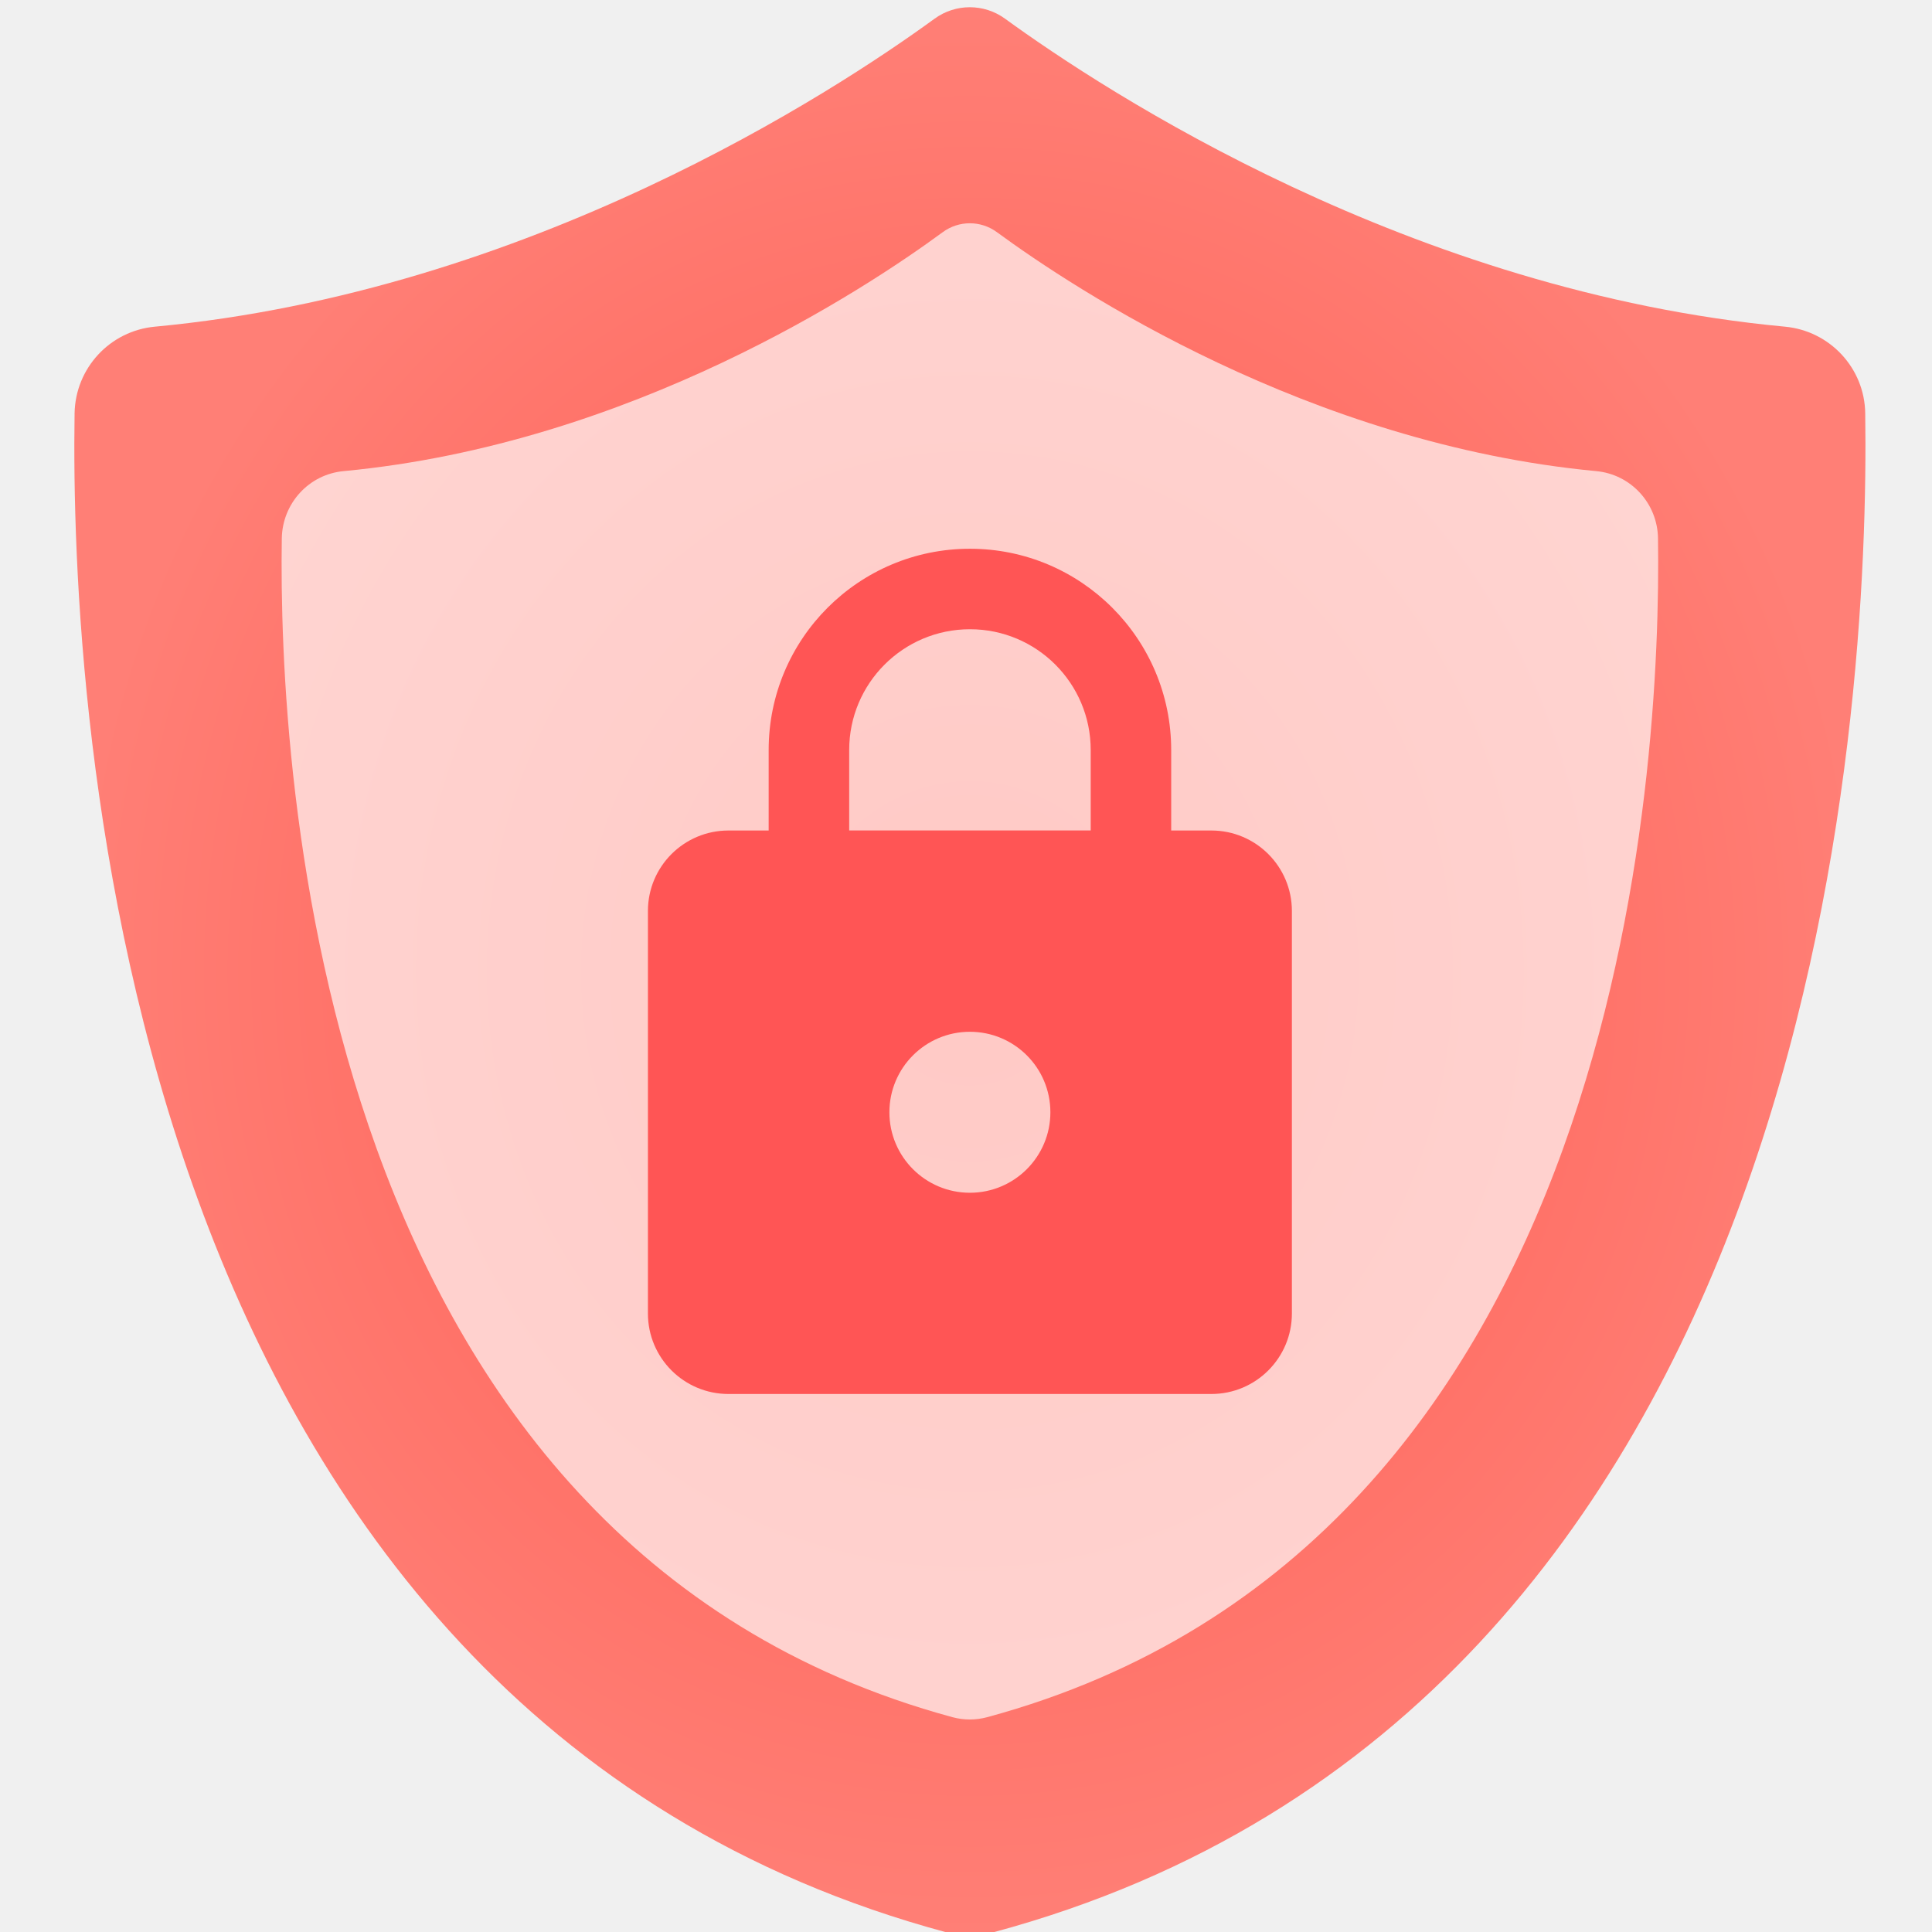
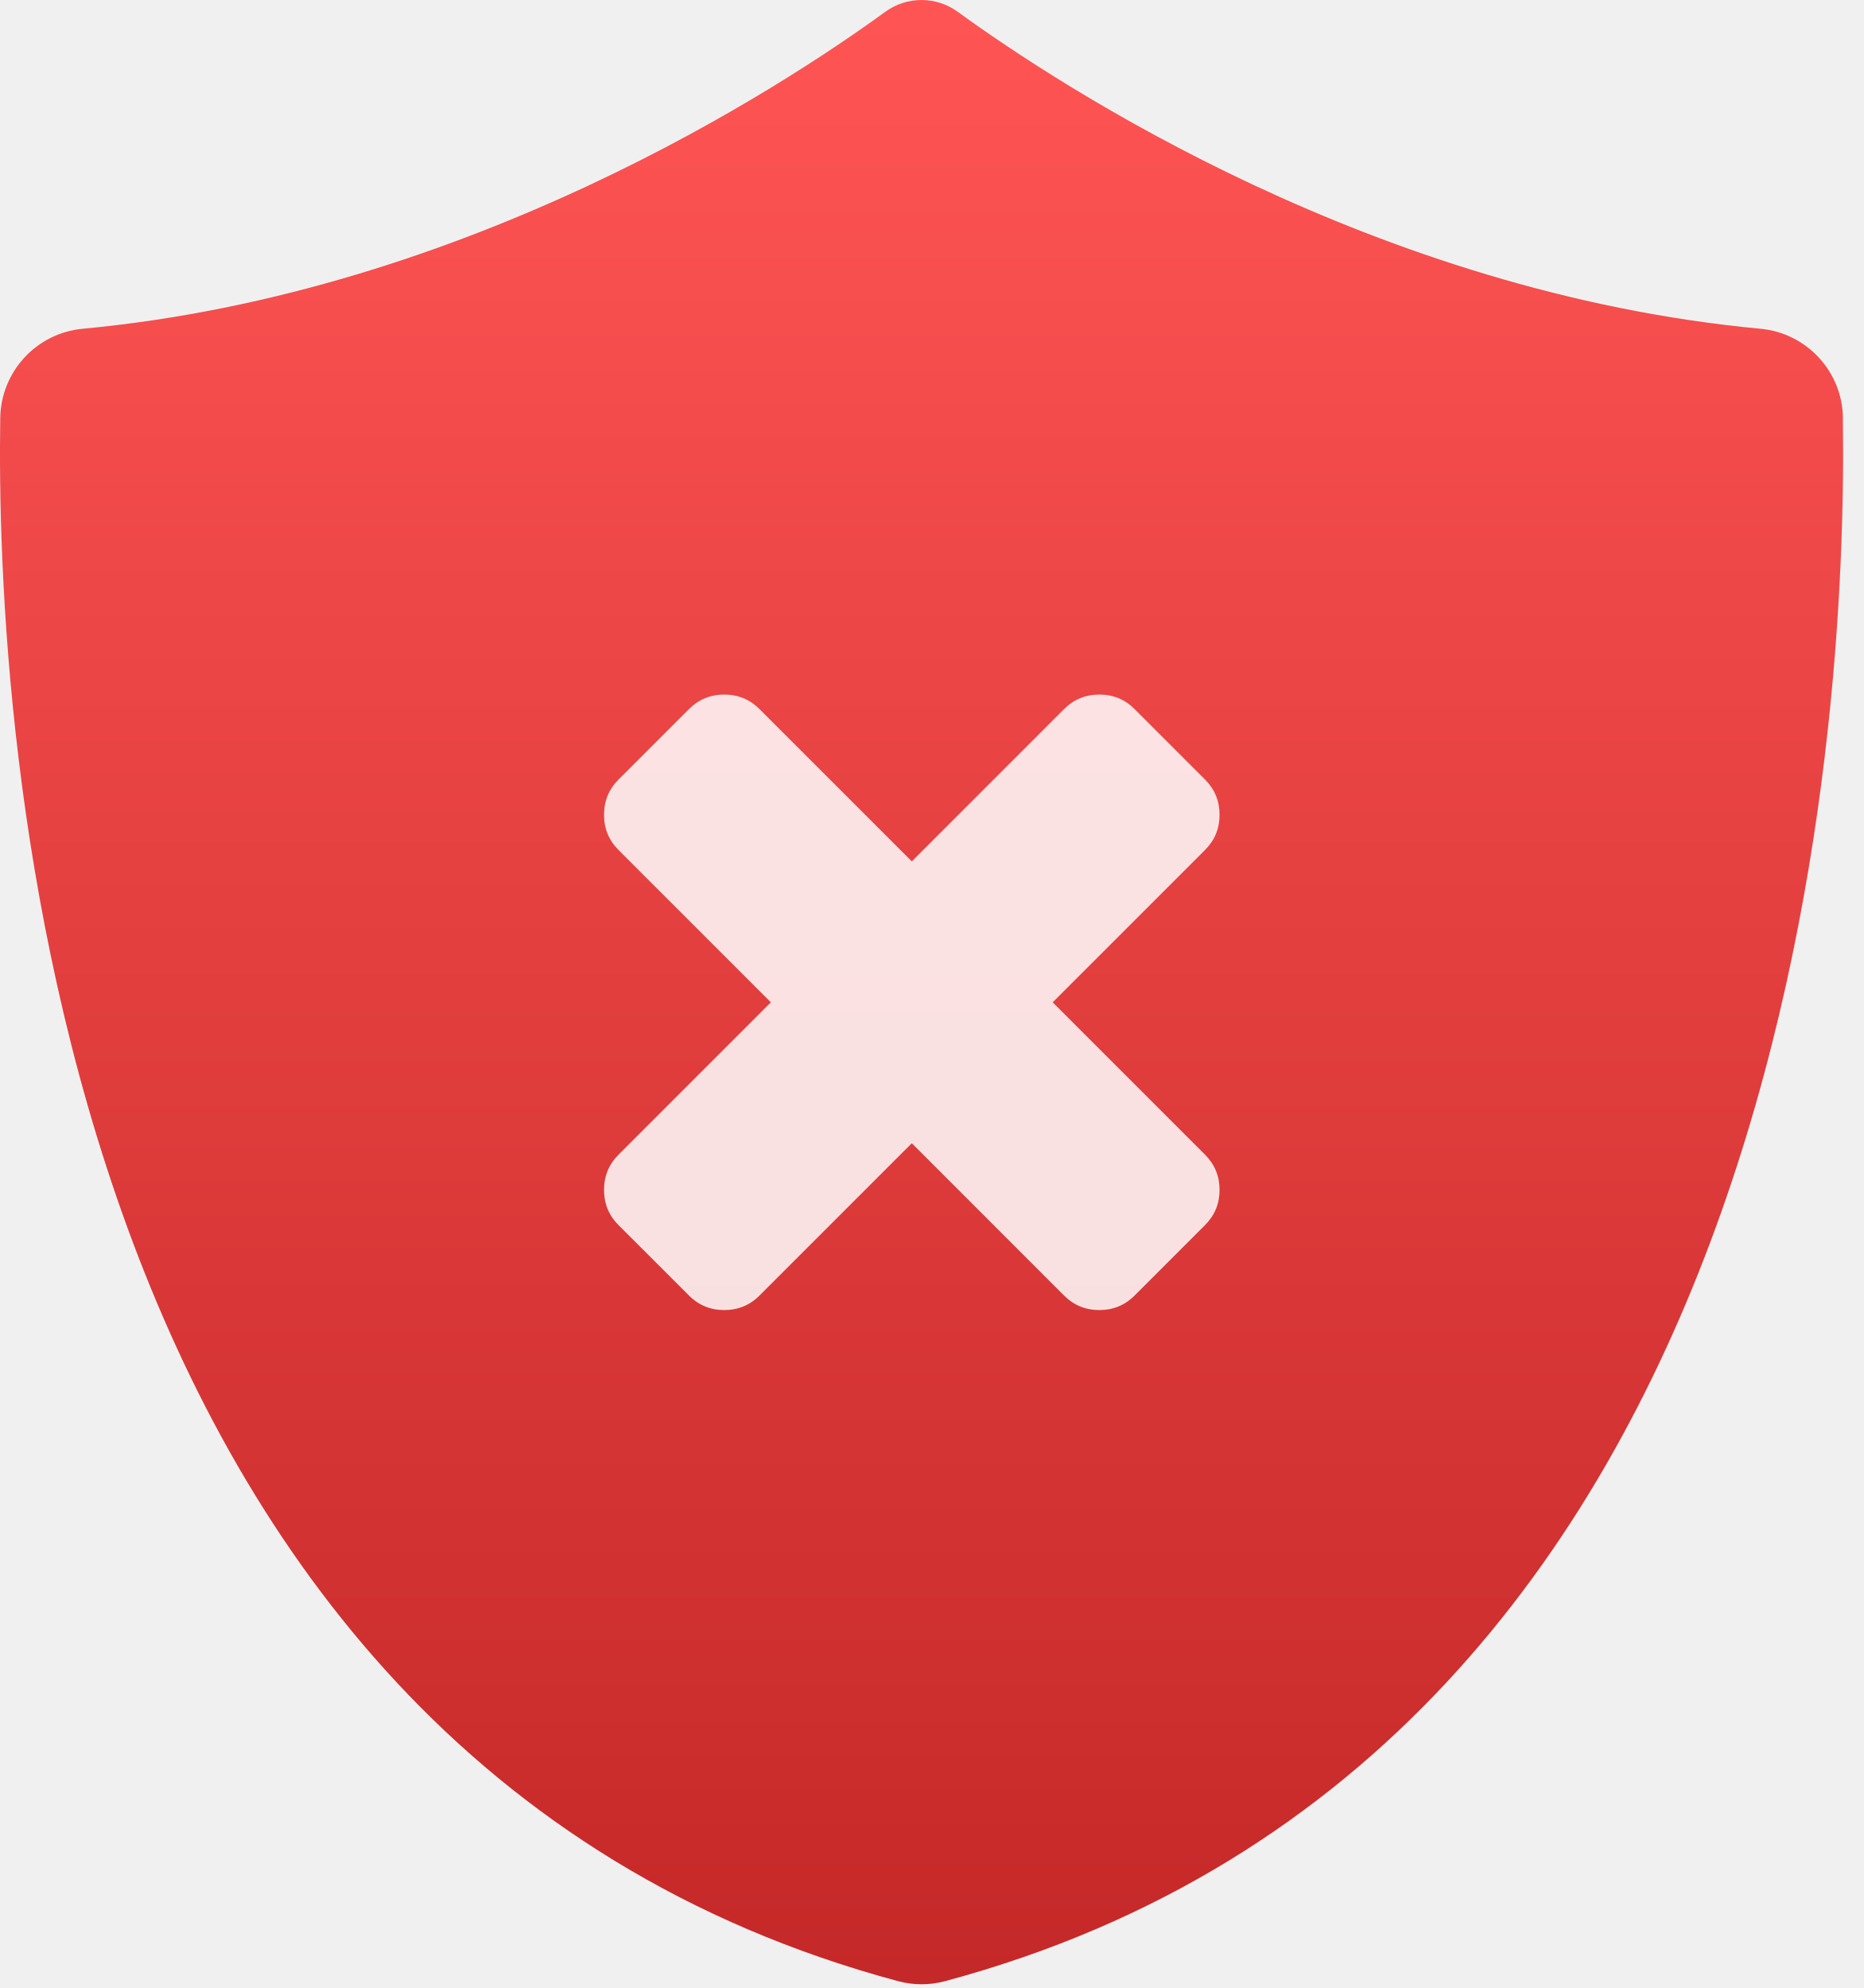
- <svg xmlns="http://www.w3.org/2000/svg" xmlns:ns2="http://www.openswatchbook.org/uri/2009/osb" xmlns:xlink="http://www.w3.org/1999/xlink" width="48" height="48" id="svg5453" version="1.1">
-   <defs id="defs5455">
-     <linearGradient id="linearGradient4143">
-       <stop id="stop4145" offset="0" style="stop-color:#197cf1;stop-opacity:1" />
-       <stop id="stop4147" offset="1" style="stop-color:#20bcfa;stop-opacity:1" />
+ <svg xmlns="http://www.w3.org/2000/svg" width="45" height="48" viewBox="0 0 45 48" fill="none">
+   <path d="M44.496 10.09C44.482 8.967 43.617 8.039 42.499 7.937C33.208 7.066 25.625 2.102 23.125 0.286C22.603 -0.095 21.895 -0.095 21.373 0.286C18.877 2.102 11.295 7.068 2.003 7.937C0.885 8.039 0.025 8.967 0.006 10.09C-0.106 17.419 1.071 42.298 21.691 47.837C22.058 47.934 22.443 47.934 22.809 47.837C43.428 42.305 44.606 17.415 44.494 10.09" fill="url(#paint0_linear_66_25)" />
+   <path d="M25.416 24.201L29.094 20.523C29.328 20.29 29.445 20.006 29.445 19.673C29.445 19.339 29.328 19.056 29.094 18.822L27.393 17.12C27.16 16.887 26.877 16.77 26.543 16.77C26.209 16.77 25.925 16.887 25.692 17.12L22.015 20.798L18.337 17.12C18.103 16.887 17.82 16.77 17.486 16.77C17.152 16.77 16.869 16.887 16.636 17.12L14.934 18.822C14.7 19.056 14.584 19.339 14.584 19.673C14.584 20.006 14.7 20.29 14.934 20.523L18.612 24.201L14.934 27.879C14.7 28.113 14.584 28.396 14.584 28.73C14.584 29.063 14.7 29.346 14.934 29.58L16.636 31.281C16.869 31.515 17.153 31.631 17.486 31.631C17.82 31.631 18.103 31.515 18.337 31.281L22.015 27.603L25.692 31.281C25.926 31.515 26.209 31.631 26.543 31.631C26.877 31.631 27.16 31.515 27.393 31.281L29.094 29.58C29.328 29.346 29.445 29.063 29.445 28.73C29.445 28.396 29.328 28.113 29.094 27.879L25.416 24.201Z" fill="white" fill-opacity="0.847" />
+   <defs>
+     <linearGradient id="paint0_linear_66_25" x1="-668.851" y1="47.706" x2="-668.851" y2="0.334" gradientUnits="userSpaceOnUse">
+       <stop stop-color="#C52828" />
+       <stop offset="1" stop-color="#FF5454" />
    </linearGradient>
-     <linearGradient xlink:href="#linearGradient4143" id="linearGradient4889" x1="34.902" y1="490.625" x2="946.349" y2="490.625" gradientUnits="userSpaceOnUse" />
-     <linearGradient ns2:paint="gradient" id="linearGradient4207">
-       <stop id="stop3371" offset="0" style="stop-color:#3498db;stop-opacity:1;" />
-       <stop id="stop3373" offset="1" style="stop-color:#3498db;stop-opacity:0;" />
-     </linearGradient>
-     <linearGradient xlink:href="#linearGradient4143" id="linearGradient4951" gradientUnits="userSpaceOnUse" x1="34.902" y1="490.625" x2="946.349" y2="490.625" />
-     <linearGradient xlink:href="#linearGradient4143" id="linearGradient4953" gradientUnits="userSpaceOnUse" x1="34.902" y1="490.625" x2="946.349" y2="490.625" />
-     <linearGradient xlink:href="#linearGradient4143" id="linearGradient4949" gradientUnits="userSpaceOnUse" x1="34.902" y1="490.625" x2="946.349" y2="490.625" />
-     <linearGradient xlink:href="#linearGradient4143" id="linearGradient4342" gradientUnits="userSpaceOnUse" x1="34.902" y1="490.625" x2="946.349" y2="490.625" />
-     <linearGradient id="linearGradient4851">
-       <stop id="stop4853" offset="0" style="stop-color:#474a4d;stop-opacity:1" />
-       <stop id="stop4855" offset="1" style="stop-color:#a5aaae;stop-opacity:1" />
-     </linearGradient>
-     <linearGradient id="linearGradient5263">
-       <stop id="stop5265" style="stop-color:#a0d5ff;stop-opacity:1" offset="0" />
-       <stop id="stop5267" style="stop-color:#a0d5ff;stop-opacity:1" offset="1" />
-     </linearGradient>
-     <clipPath id="clipPath4458">
-       <path id="use4460" d="m 69.626,12.145 -0.052,0 c -22.727,-0.292 -46.472,4.077 -46.709,4.122 -2.424,0.451 -4.946,2.974 -5.397,5.397 -0.044,0.237 -4.414,23.983 -4.122,46.71 -0.292,22.777 4.078,46.523 4.122,46.761 0.451,2.423 2.974,4.945 5.398,5.398 0.237,0.044 23.982,4.413 46.709,4.121 22.779,0.292 46.524,-4.077 46.761,-4.121 2.423,-0.452 4.946,-2.976 5.398,-5.399 0.044,-0.236 4.413,-23.981 4.121,-46.709 0.292,-22.777 -4.077,-46.523 -4.121,-46.761 -0.453,-2.423 -2.976,-4.946 -5.398,-5.397 -0.238,-0.045 -23.984,-4.414 -46.71,-4.122 z" />
-     </clipPath>
-     <linearGradient id="linearGradient4237">
-       <stop id="stop4239" style="stop-color:#ff594d;stop-opacity:1" offset="0" />
-       <stop id="stop4241" style="stop-color:#ff7f76;stop-opacity:1" offset="1" />
-     </linearGradient>
-     <linearGradient id="linearGradient4210">
-       <stop offset="0" style="stop-color:#ff584c;stop-opacity:1" id="stop4212" />
-       <stop offset="1" style="stop-color:#ff8077;stop-opacity:1" id="stop4214" />
-     </linearGradient>
-     <linearGradient id="linearGradient4179">
-       <stop id="stop4181" style="stop-color:#ffee5e;stop-opacity:1" offset="0" />
-       <stop id="stop4183" style="stop-color:#feff8b;stop-opacity:1" offset="1" />
-     </linearGradient>
-     <linearGradient id="linearGradient4210-3">
-       <stop id="stop4212-1" style="stop-color:#ffce69;stop-opacity:1" offset="0" />
-       <stop id="stop4214-6" style="stop-color:#ffce54;stop-opacity:1" offset="1" />
-     </linearGradient>
-     <linearGradient id="linearGradient4237-0">
-       <stop offset="0" style="stop-color:#ffee5e;stop-opacity:1" id="stop4239-8" />
-       <stop offset="1" style="stop-color:#feff9f;stop-opacity:1" id="stop4241-9" />
-     </linearGradient>
-     <linearGradient id="linearGradient4237-2">
-       <stop offset="0" style="stop-color:#ffa0a6;stop-opacity:1" id="stop4239-7" />
-       <stop offset="1" style="stop-color:#ffa0a5;stop-opacity:1" id="stop4241-2" />
-     </linearGradient>
-     <linearGradient id="linearGradient8311">
-       <stop id="stop8313" style="stop-color:#ce89ff;stop-opacity:1" offset="0" />
-       <stop id="stop8315" style="stop-color:#e898ff;stop-opacity:1" offset="1" />
-     </linearGradient>
-     <linearGradient id="linearGradient4237-8">
-       <stop offset="0" style="stop-color:#cf8aff;stop-opacity:1" id="stop4239-2" />
-       <stop offset="1" style="stop-color:#eaa0ff;stop-opacity:1" id="stop4241-3" />
-     </linearGradient>
-     <linearGradient id="linearGradient8311-3">
-       <stop id="stop8313-0" style="stop-color:#ffcc6b;stop-opacity:1" offset="0" />
-       <stop id="stop8315-1" style="stop-color:#ffcf98;stop-opacity:1" offset="1" />
-     </linearGradient>
-     <linearGradient id="linearGradient4237-3">
-       <stop offset="0" style="stop-color:#ffcc6e;stop-opacity:1" id="stop4239-0" />
-       <stop offset="1" style="stop-color:#ffe4a0;stop-opacity:1" id="stop4241-7" />
-     </linearGradient>
-     <linearGradient id="linearGradient8311-31">
-       <stop id="stop8313-2" style="stop-color:#f089ff;stop-opacity:1" offset="0" />
-       <stop id="stop8315-6" style="stop-color:#ffadea;stop-opacity:1" offset="1" />
-     </linearGradient>
-     <linearGradient id="linearGradient4237-6">
-       <stop offset="0" style="stop-color:#f18bfe;stop-opacity:1" id="stop4239-22" />
-       <stop offset="1" style="stop-color:#fcc3ff;stop-opacity:1" id="stop4241-0" />
-     </linearGradient>
-     <linearGradient id="linearGradient8467">
-       <stop offset="0" style="stop-color:#b9b9b9;stop-opacity:1" id="stop8469" />
-       <stop offset="1" style="stop-color:#d1d1d1;stop-opacity:1" id="stop8471" />
-     </linearGradient>
-     <linearGradient id="linearGradient8311-5">
-       <stop id="stop8313-7" style="stop-color:#b9b9b9;stop-opacity:1" offset="0" />
-       <stop id="stop8315-3" style="stop-color:#d2d2d2;stop-opacity:1" offset="1" />
-     </linearGradient>
-     <linearGradient id="linearGradient4237-4">
-       <stop offset="0" style="stop-color:#bababa;stop-opacity:1" id="stop4239-9" />
-       <stop offset="1" style="stop-color:#c8c8c8;stop-opacity:1" id="stop4241-37" />
-     </linearGradient>
-     <linearGradient id="linearGradient8467-7">
-       <stop offset="0" style="stop-color:#3ec896;stop-opacity:1" id="stop8469-4" />
-       <stop offset="1" style="stop-color:#66d9af;stop-opacity:1" id="stop8471-7" />
-     </linearGradient>
-     <linearGradient id="linearGradient8311-1">
-       <stop id="stop8313-9" style="stop-color:#494949;stop-opacity:1" offset="0" />
-       <stop id="stop8315-5" style="stop-color:#616774;stop-opacity:1" offset="1" />
-     </linearGradient>
-     <linearGradient gradientUnits="userSpaceOnUse" gradientTransform="scale(1.128802,0.8858951)" x1="209.957" y1="0" x2="209.957" y2="116.694" id="linearGradient-1">
-       <stop stop-color="#A7A7A7" offset="0%" id="stop4884" />
-       <stop stop-color="#8D8D8D" offset="100%" id="stop4886" />
-     </linearGradient>
-     <linearGradient gradientUnits="userSpaceOnUse" gradientTransform="scale(1.227981,0.8143451)" x1="193" y1="411.584" x2="193" y2="105.4" id="linearGradient-2">
-       <stop stop-color="#707070" offset="0%" id="stop4889" />
-       <stop stop-color="#ABABAB" offset="100%" id="stop4891" />
-     </linearGradient>
-     <linearGradient gradientUnits="userSpaceOnUse" gradientTransform="scale(1.227981,0.8143451)" x1="193" y1="70.609" x2="193" y2="457.423" id="linearGradient-3">
-       <stop stop-color="#000000" stop-opacity="0" offset="0%" id="stop4894" />
-       <stop stop-color="#000000" stop-opacity="0.19" offset="100%" id="stop4896" />
-     </linearGradient>
-     <linearGradient id="linearGradient4232">
-       <stop id="stop4234" offset="0" style="stop-color:#333333;stop-opacity:1" />
-       <stop id="stop4236" offset="1" style="stop-color:#353535;stop-opacity:1" />
-     </linearGradient>
-     <linearGradient id="linearGradient4172">
-       <stop style="stop-color:#3dc796;stop-opacity:1" offset="0" id="stop4174" />
-       <stop style="stop-color:#57d68d;stop-opacity:1" offset="1" id="stop4176" />
-     </linearGradient>
-     <linearGradient id="linearGradient4233">
-       <stop id="stop4235" offset="0" style="stop-color:#212121;stop-opacity:1" />
-       <stop id="stop4237" offset="1" style="stop-color:#1d2022;stop-opacity:0" />
-     </linearGradient>
-     <linearGradient id="linearGradient8467-6">
-       <stop offset="0" style="stop-color:#56d8d1;stop-opacity:1" id="stop8469-5" />
-       <stop offset="1" style="stop-color:#9df7ee;stop-opacity:1" id="stop8471-8" />
-     </linearGradient>
-     <linearGradient id="linearGradient8311-10">
-       <stop id="stop8313-3" style="stop-color:#55d8d1;stop-opacity:1" offset="0" />
-       <stop id="stop8315-8" style="stop-color:#66efe7;stop-opacity:1" offset="1" />
-     </linearGradient>
-     <linearGradient id="linearGradient8467-8">
-       <stop offset="0" style="stop-color:#dea679;stop-opacity:1" id="stop8469-9" />
-       <stop offset="1" style="stop-color:#f7d19d;stop-opacity:1" id="stop8471-2" />
-     </linearGradient>
-     <linearGradient id="linearGradient8311-0">
-       <stop id="stop8313-90" style="stop-color:#dda579;stop-opacity:1" offset="0" />
-       <stop id="stop8315-88" style="stop-color:#f3bc87;stop-opacity:1" offset="1" />
-     </linearGradient>
-     <linearGradient id="linearGradient8467-2">
-       <stop offset="0" style="stop-color:#5fa4d5;stop-opacity:1" id="stop8469-6" />
-       <stop offset="1" style="stop-color:#9dc9f7;stop-opacity:1" id="stop8471-5" />
-     </linearGradient>
-     <linearGradient id="linearGradient8311-06">
-       <stop id="stop8313-6" style="stop-color:#5fa3d4;stop-opacity:1" offset="0" />
-       <stop id="stop8315-2" style="stop-color:#6bb9ff;stop-opacity:1" offset="1" />
-     </linearGradient>
-     <clipPath id="clipPath4458-7">
-       <path style="fill:url(#linearGradient4580);fill-opacity:1" id="use4460-2" d="m 69.626,12.145 -0.052,0 c -22.727,-0.292 -46.472,4.077 -46.709,4.122 -2.424,0.451 -4.946,2.974 -5.397,5.397 -0.044,0.237 -4.414,23.983 -4.122,46.71 -0.292,22.777 4.078,46.523 4.122,46.761 0.451,2.423 2.974,4.945 5.398,5.398 0.237,0.044 23.982,4.413 46.709,4.121 22.779,0.292 46.524,-4.077 46.761,-4.121 2.423,-0.452 4.946,-2.976 5.398,-5.399 0.044,-0.236 4.413,-23.981 4.121,-46.709 0.292,-22.777 -4.077,-46.523 -4.121,-46.761 -0.453,-2.423 -2.976,-4.946 -5.398,-5.397 -0.238,-0.045 -23.984,-4.414 -46.71,-4.122 z" />
-     </clipPath>
-     <linearGradient id="linearGradient5263-5">
-       <stop offset="0" style="stop-color:#ffffff;stop-opacity:0" id="stop5265-4" />
-       <stop offset="1" style="stop-color:#d5edff;stop-opacity:1" id="stop5267-0" />
-     </linearGradient>
-     <clipPath id="clipPath4458-4">
-       <path d="m 69.626,12.145 -0.052,0 c -22.727,-0.292 -46.472,4.077 -46.709,4.122 -2.424,0.451 -4.946,2.974 -5.397,5.397 -0.044,0.237 -4.414,23.983 -4.122,46.71 -0.292,22.777 4.078,46.523 4.122,46.761 0.451,2.423 2.974,4.945 5.398,5.398 0.237,0.044 23.982,4.413 46.709,4.121 22.779,0.292 46.524,-4.077 46.761,-4.121 2.423,-0.452 4.946,-2.976 5.398,-5.399 0.044,-0.236 4.413,-23.981 4.121,-46.709 0.292,-22.777 -4.077,-46.523 -4.121,-46.761 -0.453,-2.423 -2.976,-4.946 -5.398,-5.397 -0.238,-0.045 -23.984,-4.414 -46.71,-4.122 z" id="use4460-26" />
-     </clipPath>
-     <clipPath id="clipPath4458-7-1">
-       <path id="use4460-2-2" d="m 69.626,12.145 -0.052,0 c -22.727,-0.292 -46.472,4.077 -46.709,4.122 -2.424,0.451 -4.946,2.974 -5.397,5.397 -0.044,0.237 -4.414,23.983 -4.122,46.71 -0.292,22.777 4.078,46.523 4.122,46.761 0.451,2.423 2.974,4.945 5.398,5.398 0.237,0.044 23.982,4.413 46.709,4.121 22.779,0.292 46.524,-4.077 46.761,-4.121 2.423,-0.452 4.946,-2.976 5.398,-5.399 0.044,-0.236 4.413,-23.981 4.121,-46.709 0.292,-22.777 -4.077,-46.523 -4.121,-46.761 -0.453,-2.423 -2.976,-4.946 -5.398,-5.397 -0.238,-0.045 -23.984,-4.414 -46.71,-4.122 z" />
-     </clipPath>
-     <clipPath id="clipPath4458-7-5">
-       <path id="use4460-2-5" d="m 69.626,12.145 -0.052,0 c -22.727,-0.292 -46.472,4.077 -46.709,4.122 -2.424,0.451 -4.946,2.974 -5.397,5.397 -0.044,0.237 -4.414,23.983 -4.122,46.71 -0.292,22.777 4.078,46.523 4.122,46.761 0.451,2.423 2.974,4.945 5.398,5.398 0.237,0.044 23.982,4.413 46.709,4.121 22.779,0.292 46.524,-4.077 46.761,-4.121 2.423,-0.452 4.946,-2.976 5.398,-5.399 0.044,-0.236 4.413,-23.981 4.121,-46.709 0.292,-22.777 -4.077,-46.523 -4.121,-46.761 -0.453,-2.423 -2.976,-4.946 -5.398,-5.397 -0.238,-0.045 -23.984,-4.414 -46.71,-4.122 z" />
-     </clipPath>
-     <linearGradient id="linearGradient4422">
-       <stop id="stop4424" offset="0" style="stop-color:#197ff1;stop-opacity:1" />
-       <stop id="stop4426" offset="1" style="stop-color:#21c6fb;stop-opacity:1" />
-     </linearGradient>
-     <linearGradient id="linearGradient4256">
-       <stop style="stop-color:#8cbdf8;stop-opacity:1;" offset="0" id="stop4258" />
-       <stop style="stop-color:#d5e8ff;stop-opacity:1;" offset="1" id="stop4260" />
-     </linearGradient>
-     <linearGradient id="linearGradient4232-2">
-       <stop style="stop-color:#3889e9;stop-opacity:1" offset="0" id="stop4234-0" />
-       <stop style="stop-color:#5ea5fb;stop-opacity:1" offset="1" id="stop4236-5" />
-     </linearGradient>
-     <clipPath id="clipPath4458-34">
-       <path id="use4460-4" d="m 69.626,12.145 -0.052,0 c -22.727,-0.292 -46.472,4.077 -46.709,4.122 -2.424,0.451 -4.946,2.974 -5.397,5.397 -0.044,0.237 -4.414,23.983 -4.122,46.71 -0.292,22.777 4.078,46.523 4.122,46.761 0.451,2.423 2.974,4.945 5.398,5.398 0.237,0.044 23.982,4.413 46.709,4.121 22.779,0.292 46.524,-4.077 46.761,-4.121 2.423,-0.452 4.946,-2.976 5.398,-5.399 0.044,-0.236 4.413,-23.981 4.121,-46.709 0.292,-22.777 -4.077,-46.523 -4.121,-46.761 -0.453,-2.423 -2.976,-4.946 -5.398,-5.397 -0.238,-0.045 -23.984,-4.414 -46.71,-4.122 z" />
-     </clipPath>
-     <linearGradient id="linearGradient8467-5">
-       <stop offset="0" style="stop-color:#d3d3d3;stop-opacity:1" id="stop8469-7" />
-       <stop offset="1" style="stop-color:#fcf9f9;stop-opacity:1" id="stop8471-0" />
-     </linearGradient>
-     <linearGradient id="linearGradient4232-7">
-       <stop id="stop4234-6" offset="0" style="stop-color:#373a3d;stop-opacity:1" />
-       <stop id="stop4236-2" offset="1" style="stop-color:#727273;stop-opacity:1" />
-     </linearGradient>
-     <linearGradient id="linearGradient4422-5">
-       <stop id="stop4424-7" offset="0" style="stop-color:#2971c3;stop-opacity:1" />
-       <stop id="stop4426-6" offset="1" style="stop-color:#5ea5fb;stop-opacity:1" />
-     </linearGradient>
-     <clipPath id="clipPath4458-3">
-       <path id="use4460-7" d="m 69.626,12.145 -0.052,0 c -22.727,-0.292 -46.472,4.077 -46.709,4.122 -2.424,0.451 -4.946,2.974 -5.397,5.397 -0.044,0.237 -4.414,23.983 -4.122,46.71 -0.292,22.777 4.078,46.523 4.122,46.761 0.451,2.423 2.974,4.945 5.398,5.398 0.237,0.044 23.982,4.413 46.709,4.121 22.779,0.292 46.524,-4.077 46.761,-4.121 2.423,-0.452 4.946,-2.976 5.398,-5.399 0.044,-0.236 4.413,-23.981 4.121,-46.709 0.292,-22.777 -4.077,-46.523 -4.121,-46.761 -0.453,-2.423 -2.976,-4.946 -5.398,-5.397 -0.238,-0.045 -23.984,-4.414 -46.71,-4.122 z" />
-     </clipPath>
-     <clipPath id="clipPath4458-6">
-       <path id="use4460-3" d="m 69.626,12.145 -0.052,0 c -22.727,-0.292 -46.472,4.077 -46.709,4.122 -2.424,0.451 -4.946,2.974 -5.397,5.397 -0.044,0.237 -4.414,23.983 -4.122,46.71 -0.292,22.777 4.078,46.523 4.122,46.761 0.451,2.423 2.974,4.945 5.398,5.398 0.237,0.044 23.982,4.413 46.709,4.121 22.779,0.292 46.524,-4.077 46.761,-4.121 2.423,-0.452 4.946,-2.976 5.398,-5.399 0.044,-0.236 4.413,-23.981 4.121,-46.709 0.292,-22.777 -4.077,-46.523 -4.121,-46.761 -0.453,-2.423 -2.976,-4.946 -5.398,-5.397 -0.238,-0.045 -23.984,-4.414 -46.71,-4.122 z" />
-     </clipPath>
-     <clipPath id="clipPath4458-7-18">
-       <path d="m 69.626,12.145 -0.052,0 c -22.727,-0.292 -46.472,4.077 -46.709,4.122 -2.424,0.451 -4.946,2.974 -5.397,5.397 -0.044,0.237 -4.414,23.983 -4.122,46.71 -0.292,22.777 4.078,46.523 4.122,46.761 0.451,2.423 2.974,4.945 5.398,5.398 0.237,0.044 23.982,4.413 46.709,4.121 22.779,0.292 46.524,-4.077 46.761,-4.121 2.423,-0.452 4.946,-2.976 5.398,-5.399 0.044,-0.236 4.413,-23.981 4.121,-46.709 0.292,-22.777 -4.077,-46.523 -4.121,-46.761 -0.453,-2.423 -2.976,-4.946 -5.398,-5.397 -0.238,-0.045 -23.984,-4.414 -46.71,-4.122 z" id="use4460-2-3" style="fill:url(#linearGradient4580);fill-opacity:1" />
-     </clipPath>
-     <linearGradient y2="538.997" x2="409.334" y1="538.997" x1="398.31" gradientUnits="userSpaceOnUse" id="linearGradient4580" xlink:href="#linearGradient8467" />
-     <clipPath id="clipPath4458-4-2">
-       <path d="m 69.626,12.145 -0.052,0 c -22.727,-0.292 -46.472,4.077 -46.709,4.122 -2.424,0.451 -4.946,2.974 -5.397,5.397 -0.044,0.237 -4.414,23.983 -4.122,46.71 -0.292,22.777 4.078,46.523 4.122,46.761 0.451,2.423 2.974,4.945 5.398,5.398 0.237,0.044 23.982,4.413 46.709,4.121 22.779,0.292 46.524,-4.077 46.761,-4.121 2.423,-0.452 4.946,-2.976 5.398,-5.399 0.044,-0.236 4.413,-23.981 4.121,-46.709 0.292,-22.777 -4.077,-46.523 -4.121,-46.761 -0.453,-2.423 -2.976,-4.946 -5.398,-5.397 -0.238,-0.045 -23.984,-4.414 -46.71,-4.122 z" id="use4460-26-4" />
-     </clipPath>
-     <clipPath id="clipPath4458-7-1-5">
-       <path id="use4460-2-2-8" d="m 69.626,12.145 -0.052,0 c -22.727,-0.292 -46.472,4.077 -46.709,4.122 -2.424,0.451 -4.946,2.974 -5.397,5.397 -0.044,0.237 -4.414,23.983 -4.122,46.71 -0.292,22.777 4.078,46.523 4.122,46.761 0.451,2.423 2.974,4.945 5.398,5.398 0.237,0.044 23.982,4.413 46.709,4.121 22.779,0.292 46.524,-4.077 46.761,-4.121 2.423,-0.452 4.946,-2.976 5.398,-5.399 0.044,-0.236 4.413,-23.981 4.121,-46.709 0.292,-22.777 -4.077,-46.523 -4.121,-46.761 -0.453,-2.423 -2.976,-4.946 -5.398,-5.397 -0.238,-0.045 -23.984,-4.414 -46.71,-4.122 z" />
-     </clipPath>
-     <clipPath id="clipPath4458-7-5-6">
-       <path id="use4460-2-5-7" d="m 69.626,12.145 -0.052,0 c -22.727,-0.292 -46.472,4.077 -46.709,4.122 -2.424,0.451 -4.946,2.974 -5.397,5.397 -0.044,0.237 -4.414,23.983 -4.122,46.71 -0.292,22.777 4.078,46.523 4.122,46.761 0.451,2.423 2.974,4.945 5.398,5.398 0.237,0.044 23.982,4.413 46.709,4.121 22.779,0.292 46.524,-4.077 46.761,-4.121 2.423,-0.452 4.946,-2.976 5.398,-5.399 0.044,-0.236 4.413,-23.981 4.121,-46.709 0.292,-22.777 -4.077,-46.523 -4.121,-46.761 -0.453,-2.423 -2.976,-4.946 -5.398,-5.397 -0.238,-0.045 -23.984,-4.414 -46.71,-4.122 z" />
-     </clipPath>
-     <linearGradient gradientUnits="userSpaceOnUse" y2="543.798" x2="400.571" y1="548.798" x1="400.571" id="linearGradient4588" xlink:href="#linearGradient4851" />
-     <clipPath id="clipPath4458-34-3">
-       <path id="use4460-4-9" d="m 69.626,12.145 -0.052,0 c -22.727,-0.292 -46.472,4.077 -46.709,4.122 -2.424,0.451 -4.946,2.974 -5.397,5.397 -0.044,0.237 -4.414,23.983 -4.122,46.71 -0.292,22.777 4.078,46.523 4.122,46.761 0.451,2.423 2.974,4.945 5.398,5.398 0.237,0.044 23.982,4.413 46.709,4.121 22.779,0.292 46.524,-4.077 46.761,-4.121 2.423,-0.452 4.946,-2.976 5.398,-5.399 0.044,-0.236 4.413,-23.981 4.121,-46.709 0.292,-22.777 -4.077,-46.523 -4.121,-46.761 -0.453,-2.423 -2.976,-4.946 -5.398,-5.397 -0.238,-0.045 -23.984,-4.414 -46.71,-4.122 z" />
-     </clipPath>
-     <clipPath id="clipPath4458-3-8">
-       <path id="use4460-7-3" d="m 69.626,12.145 -0.052,0 c -22.727,-0.292 -46.472,4.077 -46.709,4.122 -2.424,0.451 -4.946,2.974 -5.397,5.397 -0.044,0.237 -4.414,23.983 -4.122,46.71 -0.292,22.777 4.078,46.523 4.122,46.761 0.451,2.423 2.974,4.945 5.398,5.398 0.237,0.044 23.982,4.413 46.709,4.121 22.779,0.292 46.524,-4.077 46.761,-4.121 2.423,-0.452 4.946,-2.976 5.398,-5.399 0.044,-0.236 4.413,-23.981 4.121,-46.709 0.292,-22.777 -4.077,-46.523 -4.121,-46.761 -0.453,-2.423 -2.976,-4.946 -5.398,-5.397 -0.238,-0.045 -23.984,-4.414 -46.71,-4.122 z" />
-     </clipPath>
-     <clipPath id="clipPath4458-8">
-       <path id="use4460-9" d="m 69.626,12.145 -0.052,0 c -22.727,-0.292 -46.472,4.077 -46.709,4.122 -2.424,0.451 -4.946,2.974 -5.397,5.397 -0.044,0.237 -4.414,23.983 -4.122,46.71 -0.292,22.777 4.078,46.523 4.122,46.761 0.451,2.423 2.974,4.945 5.398,5.398 0.237,0.044 23.982,4.413 46.709,4.121 22.779,0.292 46.524,-4.077 46.761,-4.121 2.423,-0.452 4.946,-2.976 5.398,-5.399 0.044,-0.236 4.413,-23.981 4.121,-46.709 0.292,-22.777 -4.077,-46.523 -4.121,-46.761 -0.453,-2.423 -2.976,-4.946 -5.398,-5.397 -0.238,-0.045 -23.984,-4.414 -46.71,-4.122 z" />
-     </clipPath>
-     <linearGradient id="linearGradient4227">
-       <stop offset="0" style="stop-color:#2e3436;stop-opacity:1" id="stop4229" />
-       <stop offset="1" style="stop-color:#555753;stop-opacity:1" id="stop4231" />
-     </linearGradient>
-     <clipPath id="clipPath4458-73">
-       <path d="m 69.626,12.145 -0.052,0 c -22.727,-0.292 -46.472,4.077 -46.709,4.122 -2.424,0.451 -4.946,2.974 -5.397,5.397 -0.044,0.237 -4.414,23.983 -4.122,46.71 -0.292,22.777 4.078,46.523 4.122,46.761 0.451,2.423 2.974,4.945 5.398,5.398 0.237,0.044 23.982,4.413 46.709,4.121 22.779,0.292 46.524,-4.077 46.761,-4.121 2.423,-0.452 4.946,-2.976 5.398,-5.399 0.044,-0.236 4.413,-23.981 4.121,-46.709 0.292,-22.777 -4.077,-46.523 -4.121,-46.761 -0.453,-2.423 -2.976,-4.946 -5.398,-5.397 -0.238,-0.045 -23.984,-4.414 -46.71,-4.122 z" id="use4460-0" />
-     </clipPath>
-     <clipPath id="clipPath4458-7-50">
-       <path id="use4460-2-24" d="m 69.626,12.145 -0.052,0 c -22.727,-0.292 -46.472,4.077 -46.709,4.122 -2.424,0.451 -4.946,2.974 -5.397,5.397 -0.044,0.237 -4.414,23.983 -4.122,46.71 -0.292,22.777 4.078,46.523 4.122,46.761 0.451,2.423 2.974,4.945 5.398,5.398 0.237,0.044 23.982,4.413 46.709,4.121 22.779,0.292 46.524,-4.077 46.761,-4.121 2.423,-0.452 4.946,-2.976 5.398,-5.399 0.044,-0.236 4.413,-23.981 4.121,-46.709 0.292,-22.777 -4.077,-46.523 -4.121,-46.761 -0.453,-2.423 -2.976,-4.946 -5.398,-5.397 -0.238,-0.045 -23.984,-4.414 -46.71,-4.122 z" />
-     </clipPath>
-     <clipPath id="clipPath4458-7-5-5">
-       <path id="use4460-2-5-75" d="m 69.626,12.145 -0.052,0 c -22.727,-0.292 -46.472,4.077 -46.709,4.122 -2.424,0.451 -4.946,2.974 -5.397,5.397 -0.044,0.237 -4.414,23.983 -4.122,46.71 -0.292,22.777 4.078,46.523 4.122,46.761 0.451,2.423 2.974,4.945 5.398,5.398 0.237,0.044 23.982,4.413 46.709,4.121 22.779,0.292 46.524,-4.077 46.761,-4.121 2.423,-0.452 4.946,-2.976 5.398,-5.399 0.044,-0.236 4.413,-23.981 4.121,-46.709 0.292,-22.777 -4.077,-46.523 -4.121,-46.761 -0.453,-2.423 -2.976,-4.946 -5.398,-5.397 -0.238,-0.045 -23.984,-4.414 -46.71,-4.122 z" />
-     </clipPath>
-     <linearGradient id="linearGradient4320">
-       <stop style="stop-color:#f6fbff;stop-opacity:1" offset="0" id="stop4322" />
-       <stop style="stop-color:#eaeff2;stop-opacity:1" offset="1" id="stop4324" />
-     </linearGradient>
-     <linearGradient gradientUnits="userSpaceOnUse" y2="1037.208" x2="34.117" y1="1013.622" x1="33.462" id="linearGradient4941" xlink:href="#linearGradient4320" />
-     <radialGradient xlink:href="#linearGradient4237" id="radialGradient4353" cx="490.626" cy="490.625" fx="490.626" fy="490.625" r="455.723" gradientTransform="matrix(1,0,0,1.076587,0,-37.57551)" gradientUnits="userSpaceOnUse" />
  </defs>
-   <g id="layer1" transform="translate(-384.5714,-499.798)">
-     <g id="g4471" transform="matrix(1.093122,0,0,1.093122,33.31037,-50.48605)">
-       <g id="layer1-39" transform="matrix(1.544482,0,0,1.544482,-275.3843,-295.8085)" />
-       <g id="g4166-7-0" style="opacity:1;fill:url(#linearGradient4889);fill-opacity:1;stroke:none;stroke-width:9.512;stroke-miterlimit:4;stroke-dasharray:none;stroke-opacity:1" transform="matrix(0.02801707,0,0,0.02828571,358.057,521.1331)">
-         <g transform="matrix(32.65191,0,0,32.3418,-13813.531,-16674.642)" id="layer1-6" style="fill:url(#linearGradient4953)">
-           <g style="fill:#ffffff;fill-opacity:1" id="layer1-7" transform="translate(392.5714,-514.5642)" />
-           <g transform="translate(341.797,500.2525)" id="g4240" style="fill:url(#linearGradient4951)">
-             <g transform="matrix(0.9115047,0,0,0.9115047,-380.794,-474.0787)" id="layer1-1" style="opacity:1;fill:url(#linearGradient4949);fill-opacity:1;stroke:none;stroke-width:9.512;stroke-miterlimit:4;stroke-dasharray:none;stroke-opacity:1">
-               <g id="g4333" style="fill:url(#linearGradient4342)" transform="matrix(1.032929,0,0,1.032929,-16.26767,-17.87628)">
-                 <g transform="matrix(0.05185606,0,0,0.05185606,464.0192,516.7154)" style="fill-opacity:1.0;stroke:none;stroke-width:9.512;stroke-miterlimit:4;stroke-dasharray:none;stroke-opacity:1;fill:url(#radialGradient4353)" id="g4166">
-                   <path style="fill-opacity:1.0;stroke:none;stroke-width:9.512;stroke-miterlimit:4;stroke-dasharray:none;stroke-opacity:1;fill:url(#radialGradient4353)" d="m 946.23,206.651 c -0.3,-23 -18,-42 -40.899,-44.101 -190.3,-17.8 -345.601,-119.5 -396.8,-156.7 -10.7,-7.8 -25.2,-7.8 -35.9,0 -51.1,37.2 -206.4,138.9 -396.7,156.7 -22.9,2.101 -40.5,21.101 -40.9,44.101 -2.3,150.1 21.8,659.699 444.1,773.1 7.5,2 15.4,2 22.9,0 422.3,-113.3 446.399,-623.001 444.199,-773.1 z" id="path4168" />
-                 </g>
-                 <g transform="matrix(0.03985431,0,0,0.04023645,469.9075,522.4162)" style="opacity:0.675;fill:#ffffff;fill-opacity:1;stroke:none;stroke-width:9.512;stroke-miterlimit:4;stroke-dasharray:none;stroke-opacity:1" id="g4166-7">
-                   <path style="fill:#ffffff;fill-opacity:1;stroke:none;stroke-width:9.512;stroke-miterlimit:4;stroke-dasharray:none;stroke-opacity:1" d="m 946.23,206.651 c -0.3,-23 -18,-42 -40.899,-44.101 -190.3,-17.8 -345.601,-119.5 -396.8,-156.7 -10.7,-7.8 -25.2,-7.8 -35.9,0 -51.1,37.2 -206.4,138.9 -396.7,156.7 -22.9,2.101 -40.5,21.101 -40.9,44.101 -2.3,150.1 21.8,659.699 444.1,773.1 7.5,2 15.4,2 22.9,0 422.3,-113.3 446.399,-623.001 444.199,-773.1 z" id="path4168-0" />
-                 </g>
-                 <path d="m 489.461,547.999 a 2.124,2.124 0 0 0 2.124,-2.124 c 0,-1.179 -0.956,-2.124 -2.124,-2.124 a 2.124,2.124 0 0 0 -2.124,2.124 2.124,2.124 0 0 0 2.124,2.124 m 6.373,-9.559 a 2.124,2.124 0 0 1 2.124,2.124 l 0,10.621 a 2.124,2.124 0 0 1 -2.124,2.124 l -12.745,0 a 2.124,2.124 0 0 1 -2.124,-2.124 l 0,-10.621 c 0,-1.179 0.956,-2.124 2.124,-2.124 l 1.062,0 0,-2.124 a 5.311,5.311 0 0 1 5.311,-5.311 5.311,5.311 0 0 1 5.311,5.311 l 0,2.124 1.062,0 m -6.373,-5.311 a 3.186,3.186 0 0 0 -3.186,3.186 l 0,2.124 6.373,0 0,-2.124 a 3.186,3.186 0 0 0 -3.186,-3.186 z" id="path4" style="fill:#ff5555" />
-               </g>
-             </g>
-           </g>
-         </g>
-       </g>
-     </g>
-   </g>
</svg>
